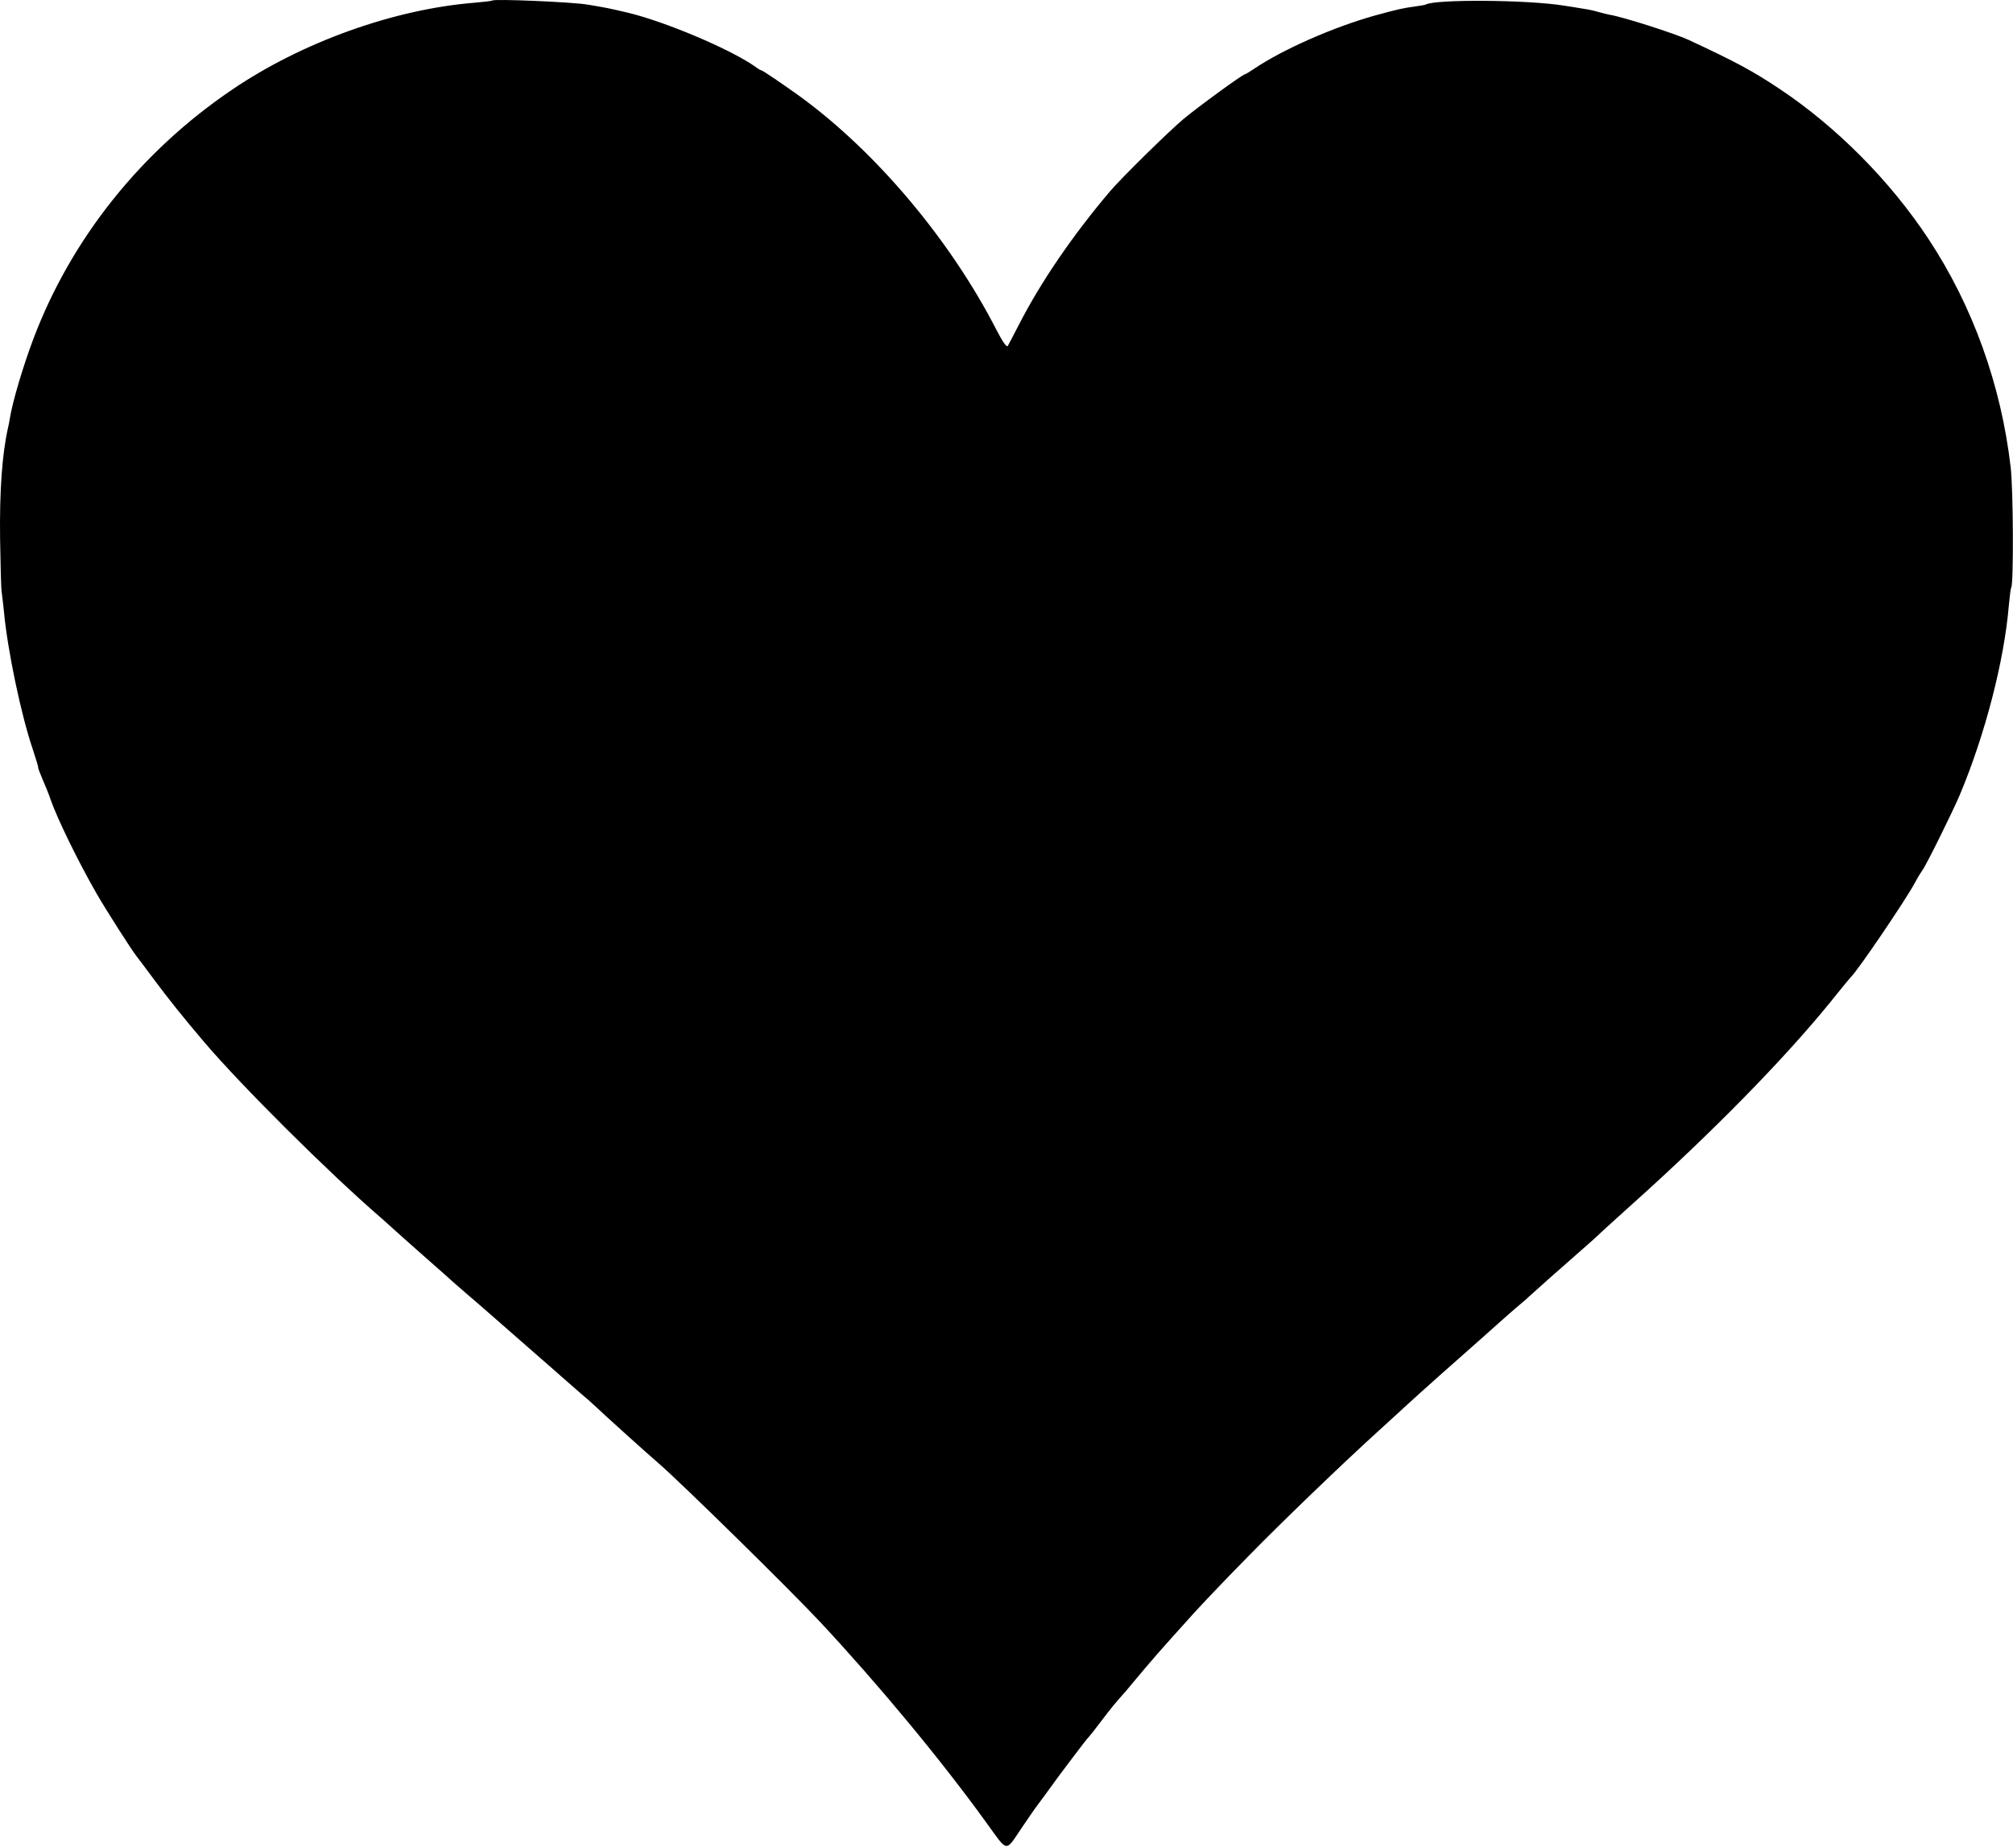
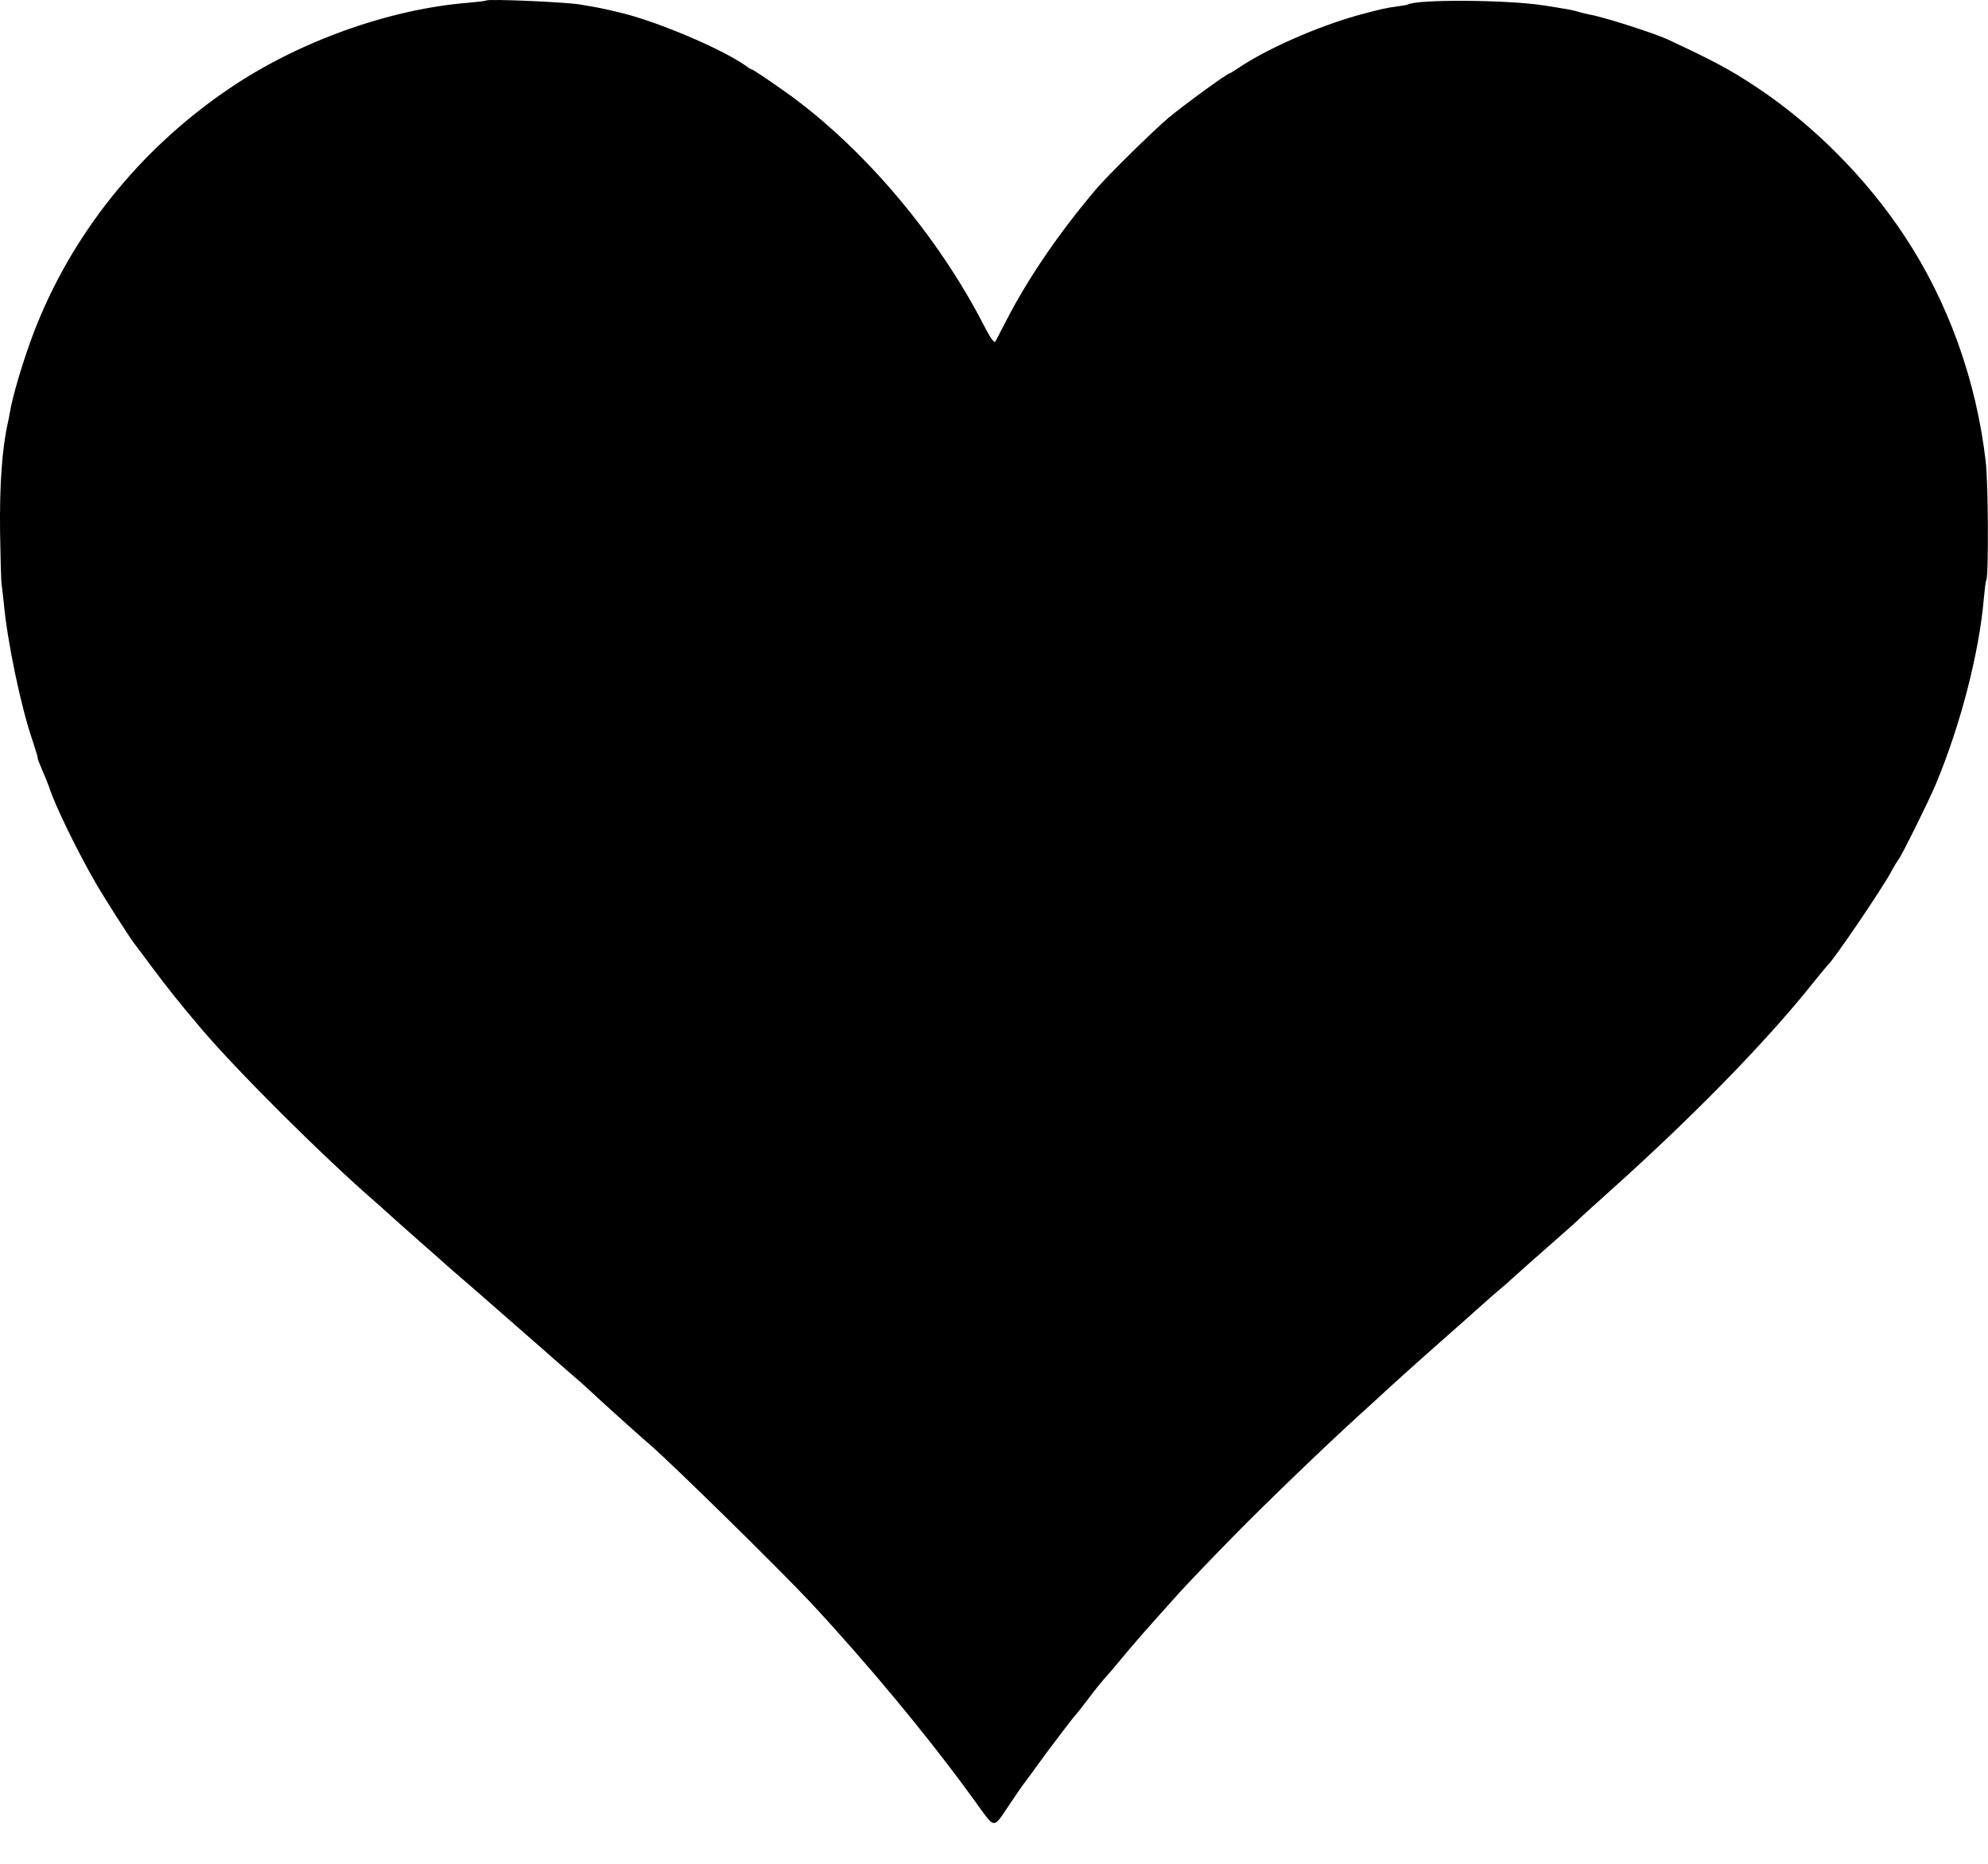
- <svg xmlns="http://www.w3.org/2000/svg" width="100%" height="100%" viewBox="0 0 999 917" version="1.1" xml:space="preserve" style="fill-rule:evenodd;clip-rule:evenodd;stroke-linejoin:round;stroke-miterlimit:1.414;">
-   <g transform="matrix(1,0,0,1,-100.558,-150.138)">
-     <path d="M344.9,150.4C344.7,150.6 340.7,151.1 336,151.5C296,154.7 250.3,171.1 215.5,194.8C170.4,225.4 135.9,268.7 117.2,318.1C112.1,331.6 106.8,349.3 105.4,358C105.2,359.4 104.8,361.4 104.5,362.6C101.6,375.7 100.3,393.6 100.6,417.5C100.8,430.7 101.1,442.6 101.4,444C101.6,445.4 102.1,449.6 102.5,453.5C104.2,472.3 111,505 116.9,522.2C118.5,527.1 119.7,531 119.5,531C119.3,531 120.3,533.6 121.6,536.7C123,539.9 124.9,544.5 125.7,547C128.8,556 139.4,577.8 148.5,593.6C153.4,602.1 165.7,621.3 168.2,624.5C168.6,625 172.7,630.4 177.2,636.5C184.2,645.9 191.2,654.7 202,667.4C220.3,688.9 263.6,732 289.4,754.3C290.6,755.3 293.1,757.6 295,759.3C296.9,761.1 304.4,767.7 311.5,774C318.7,780.3 325,785.9 325.6,786.5C326.2,787 329.3,789.7 332.5,792.5C337.5,796.7 345.3,803.6 368.5,823.9C370.2,825.3 374.9,829.5 379,833.1C383.1,836.7 387.8,840.8 389.3,842.1C390.9,843.4 393.4,845.6 394.9,847C401.7,853.4 422.9,872.5 427.4,876.3C438.9,886.3 492.4,938.8 508,955.5C536.5,986.1 567.2,1023 590.1,1054.7C601.1,1069.8 599.2,1069.6 608.1,1056.5C611.1,1052.1 613.9,1048 614.3,1047.5C614.7,1046.9 616.9,1044 619.1,1041C625.7,1031.9 626.2,1031.2 633.4,1021.7C637.2,1016.6 640.6,1012.3 641,1012C641.3,1011.7 643.8,1008.6 646.5,1005C652.1,997.6 654,995.3 659.1,989.6C661,987.3 665.2,982.3 668.4,978.5C671.7,974.6 677.5,967.9 681.5,963.5C685.5,959.1 690.7,953.3 693.1,950.6C697.6,945.7 707.5,935.2 720,922.5C736.7,905.4 767.4,875.9 784.5,860.4C786.2,858.9 790.2,855.2 793.6,852.1C800.2,846 809.9,837.2 826,823C831.8,817.9 839.9,810.7 844,807C848.1,803.3 853.1,799 855,797.4C856.9,795.8 858.7,794.3 859,793.9C859.3,793.6 864,789.4 869.5,784.5C889.2,767.2 893.4,763.5 895.9,761C897.4,759.6 900.8,756.5 903.5,754.1C906.3,751.6 912.7,745.8 917.9,741.1C957.2,705.3 990.8,670.4 1012.5,643C1015.8,638.9 1018.8,635.3 1019.1,635C1022.1,632.4 1046.3,596.8 1051,588C1052.3,585.5 1054,582.8 1054.6,582C1056.3,579.9 1069.7,552.8 1073.2,544.5C1085.7,514.7 1095.2,478.1 1097.5,450.5C1097.9,446.1 1098.4,442.1 1098.7,441.7C1099.9,439.7 1099.7,392.8 1098.4,382C1093.7,341.3 1079.6,302 1057.6,268.7C1038.6,239.9 1012.1,213.2 983.8,194.3C970.1,185.2 962.3,181 938.5,169.9C931.5,166.7 906,158.5 899.1,157.4C897.7,157.1 895.2,156.5 893.5,156C891.9,155.5 888.7,154.8 886.5,154.5C884.3,154.1 879.8,153.4 876.5,152.9C858.4,150 812.8,149.7 808.1,152.4C807.8,152.6 805.3,153 802.5,153.4C797.1,154.1 794.4,154.7 783,157.8C762.6,163.5 737.5,174.5 723.2,184.1C720.8,185.7 718.7,187 718.4,187C717.3,187 695.2,203.1 687.9,209.2C680.5,215.4 657.2,238.3 651.5,245C633,266.8 617.1,290 606.2,311.3C603.6,316.4 601.1,321.1 600.7,321.8C600.1,322.6 598.2,319.9 595,313.7C572.3,269.5 535.8,226 498,198.3C490.1,192.6 479,185 478.3,185C478,185 476.6,184.2 475.2,183.1C462.7,174.4 430.5,160.8 412,156.4C402.1,154.1 402.2,154.1 392,152.4C383.9,151.1 345.9,149.5 344.9,150.4Z" style="fill-rule:nonzero;" />
-   </g>
+ <svg xmlns="http://www.w3.org/2000/svg" width="100%" height="100%" viewBox="0 0 32 30" version="1.1" xml:space="preserve" style="fill-rule:evenodd;clip-rule:evenodd;stroke-linejoin:round;stroke-miterlimit:1.414;">
+   <path d="M7.827,0.008c-0.007,0.007 -0.135,0.023 -0.285,0.036c-1.282,0.102 -2.745,0.627 -3.86,1.387c-1.445,0.98 -2.55,2.367 -3.149,3.949c-0.163,0.433 -0.333,1 -0.378,1.278c-0.006,0.045 -0.019,0.109 -0.029,0.148c-0.093,0.419 -0.134,0.993 -0.125,1.758c0.007,0.423 0.016,0.804 0.026,0.849c0.006,0.045 0.022,0.179 0.035,0.304c0.055,0.603 0.272,1.65 0.461,2.201c0.052,0.157 0.09,0.282 0.084,0.282c-0.007,0 0.025,0.083 0.067,0.182c0.045,0.103 0.106,0.25 0.131,0.33c0.1,0.289 0.439,0.987 0.731,1.493c0.157,0.272 0.551,0.887 0.631,0.99c0.013,0.016 0.144,0.189 0.288,0.384c0.224,0.301 0.448,0.583 0.794,0.99c0.587,0.689 1.974,2.069 2.8,2.784c0.038,0.032 0.119,0.105 0.179,0.16c0.061,0.057 0.301,0.269 0.529,0.471c0.231,0.201 0.432,0.381 0.452,0.4c0.019,0.016 0.118,0.102 0.221,0.192c0.16,0.135 0.41,0.356 1.153,1.006c0.054,0.045 0.205,0.179 0.336,0.295c0.131,0.115 0.282,0.246 0.33,0.288c0.051,0.042 0.131,0.112 0.179,0.157c0.218,0.205 0.897,0.817 1.041,0.938c0.369,0.321 2.082,2.002 2.582,2.537c0.913,0.981 1.896,2.163 2.63,3.178c0.352,0.484 0.292,0.477 0.577,0.058c0.096,-0.141 0.185,-0.273 0.198,-0.289c0.013,-0.019 0.083,-0.112 0.154,-0.208c0.211,-0.291 0.227,-0.314 0.458,-0.618c0.122,-0.163 0.231,-0.301 0.243,-0.311c0.01,-0.009 0.09,-0.109 0.177,-0.224c0.179,-0.237 0.24,-0.311 0.403,-0.493c0.061,-0.074 0.196,-0.234 0.298,-0.356c0.106,-0.125 0.292,-0.339 0.42,-0.48c0.128,-0.141 0.294,-0.327 0.371,-0.414c0.144,-0.157 0.462,-0.493 0.862,-0.9c0.535,-0.547 1.518,-1.492 2.066,-1.989c0.055,-0.048 0.183,-0.166 0.292,-0.266c0.211,-0.195 0.522,-0.477 1.037,-0.932c0.186,-0.163 0.446,-0.394 0.577,-0.512c0.131,-0.119 0.291,-0.257 0.352,-0.308c0.061,-0.051 0.119,-0.099 0.128,-0.112c0.01,-0.01 0.161,-0.144 0.337,-0.301c0.631,-0.554 0.765,-0.673 0.845,-0.753c0.048,-0.045 0.157,-0.144 0.244,-0.221c0.09,-0.08 0.295,-0.266 0.461,-0.416c1.259,-1.147 2.335,-2.265 3.03,-3.143c0.106,-0.131 0.202,-0.246 0.212,-0.256c0.096,-0.083 0.871,-1.224 1.022,-1.505c0.041,-0.08 0.096,-0.167 0.115,-0.193c0.054,-0.067 0.484,-0.935 0.596,-1.201c0.4,-0.954 0.704,-2.127 0.778,-3.011c0.013,-0.141 0.029,-0.269 0.039,-0.282c0.038,-0.064 0.032,-1.566 -0.01,-1.912c-0.151,-1.304 -0.602,-2.563 -1.307,-3.629c-0.609,-0.923 -1.457,-1.778 -2.364,-2.383c-0.439,-0.292 -0.689,-0.426 -1.451,-0.782c-0.224,-0.102 -1.041,-0.365 -1.262,-0.4c-0.045,-0.01 -0.125,-0.029 -0.179,-0.045c-0.052,-0.016 -0.154,-0.039 -0.225,-0.048c-0.07,-0.013 -0.214,-0.036 -0.32,-0.052c-0.58,-0.092 -2.04,-0.102 -2.191,-0.016c-0.01,0.007 -0.09,0.02 -0.179,0.032c-0.173,0.023 -0.26,0.042 -0.625,0.141c-0.653,0.183 -1.457,0.535 -1.916,0.843c-0.076,0.051 -0.144,0.093 -0.153,0.093c-0.036,0 -0.743,0.515 -0.977,0.711c-0.237,0.198 -0.984,0.932 -1.166,1.147c-0.593,0.698 -1.102,1.441 -1.451,2.123c-0.084,0.164 -0.164,0.314 -0.176,0.337c-0.02,0.025 -0.081,-0.061 -0.183,-0.26c-0.727,-1.416 -1.896,-2.809 -3.107,-3.696c-0.253,-0.183 -0.609,-0.426 -0.631,-0.426c-0.01,0 -0.055,-0.026 -0.099,-0.061c-0.401,-0.279 -1.432,-0.714 -2.025,-0.855c-0.317,-0.074 -0.314,-0.074 -0.641,-0.129c-0.259,-0.041 -1.476,-0.092 -1.508,-0.064Z" style="fill-rule:nonzero;" />
</svg>
